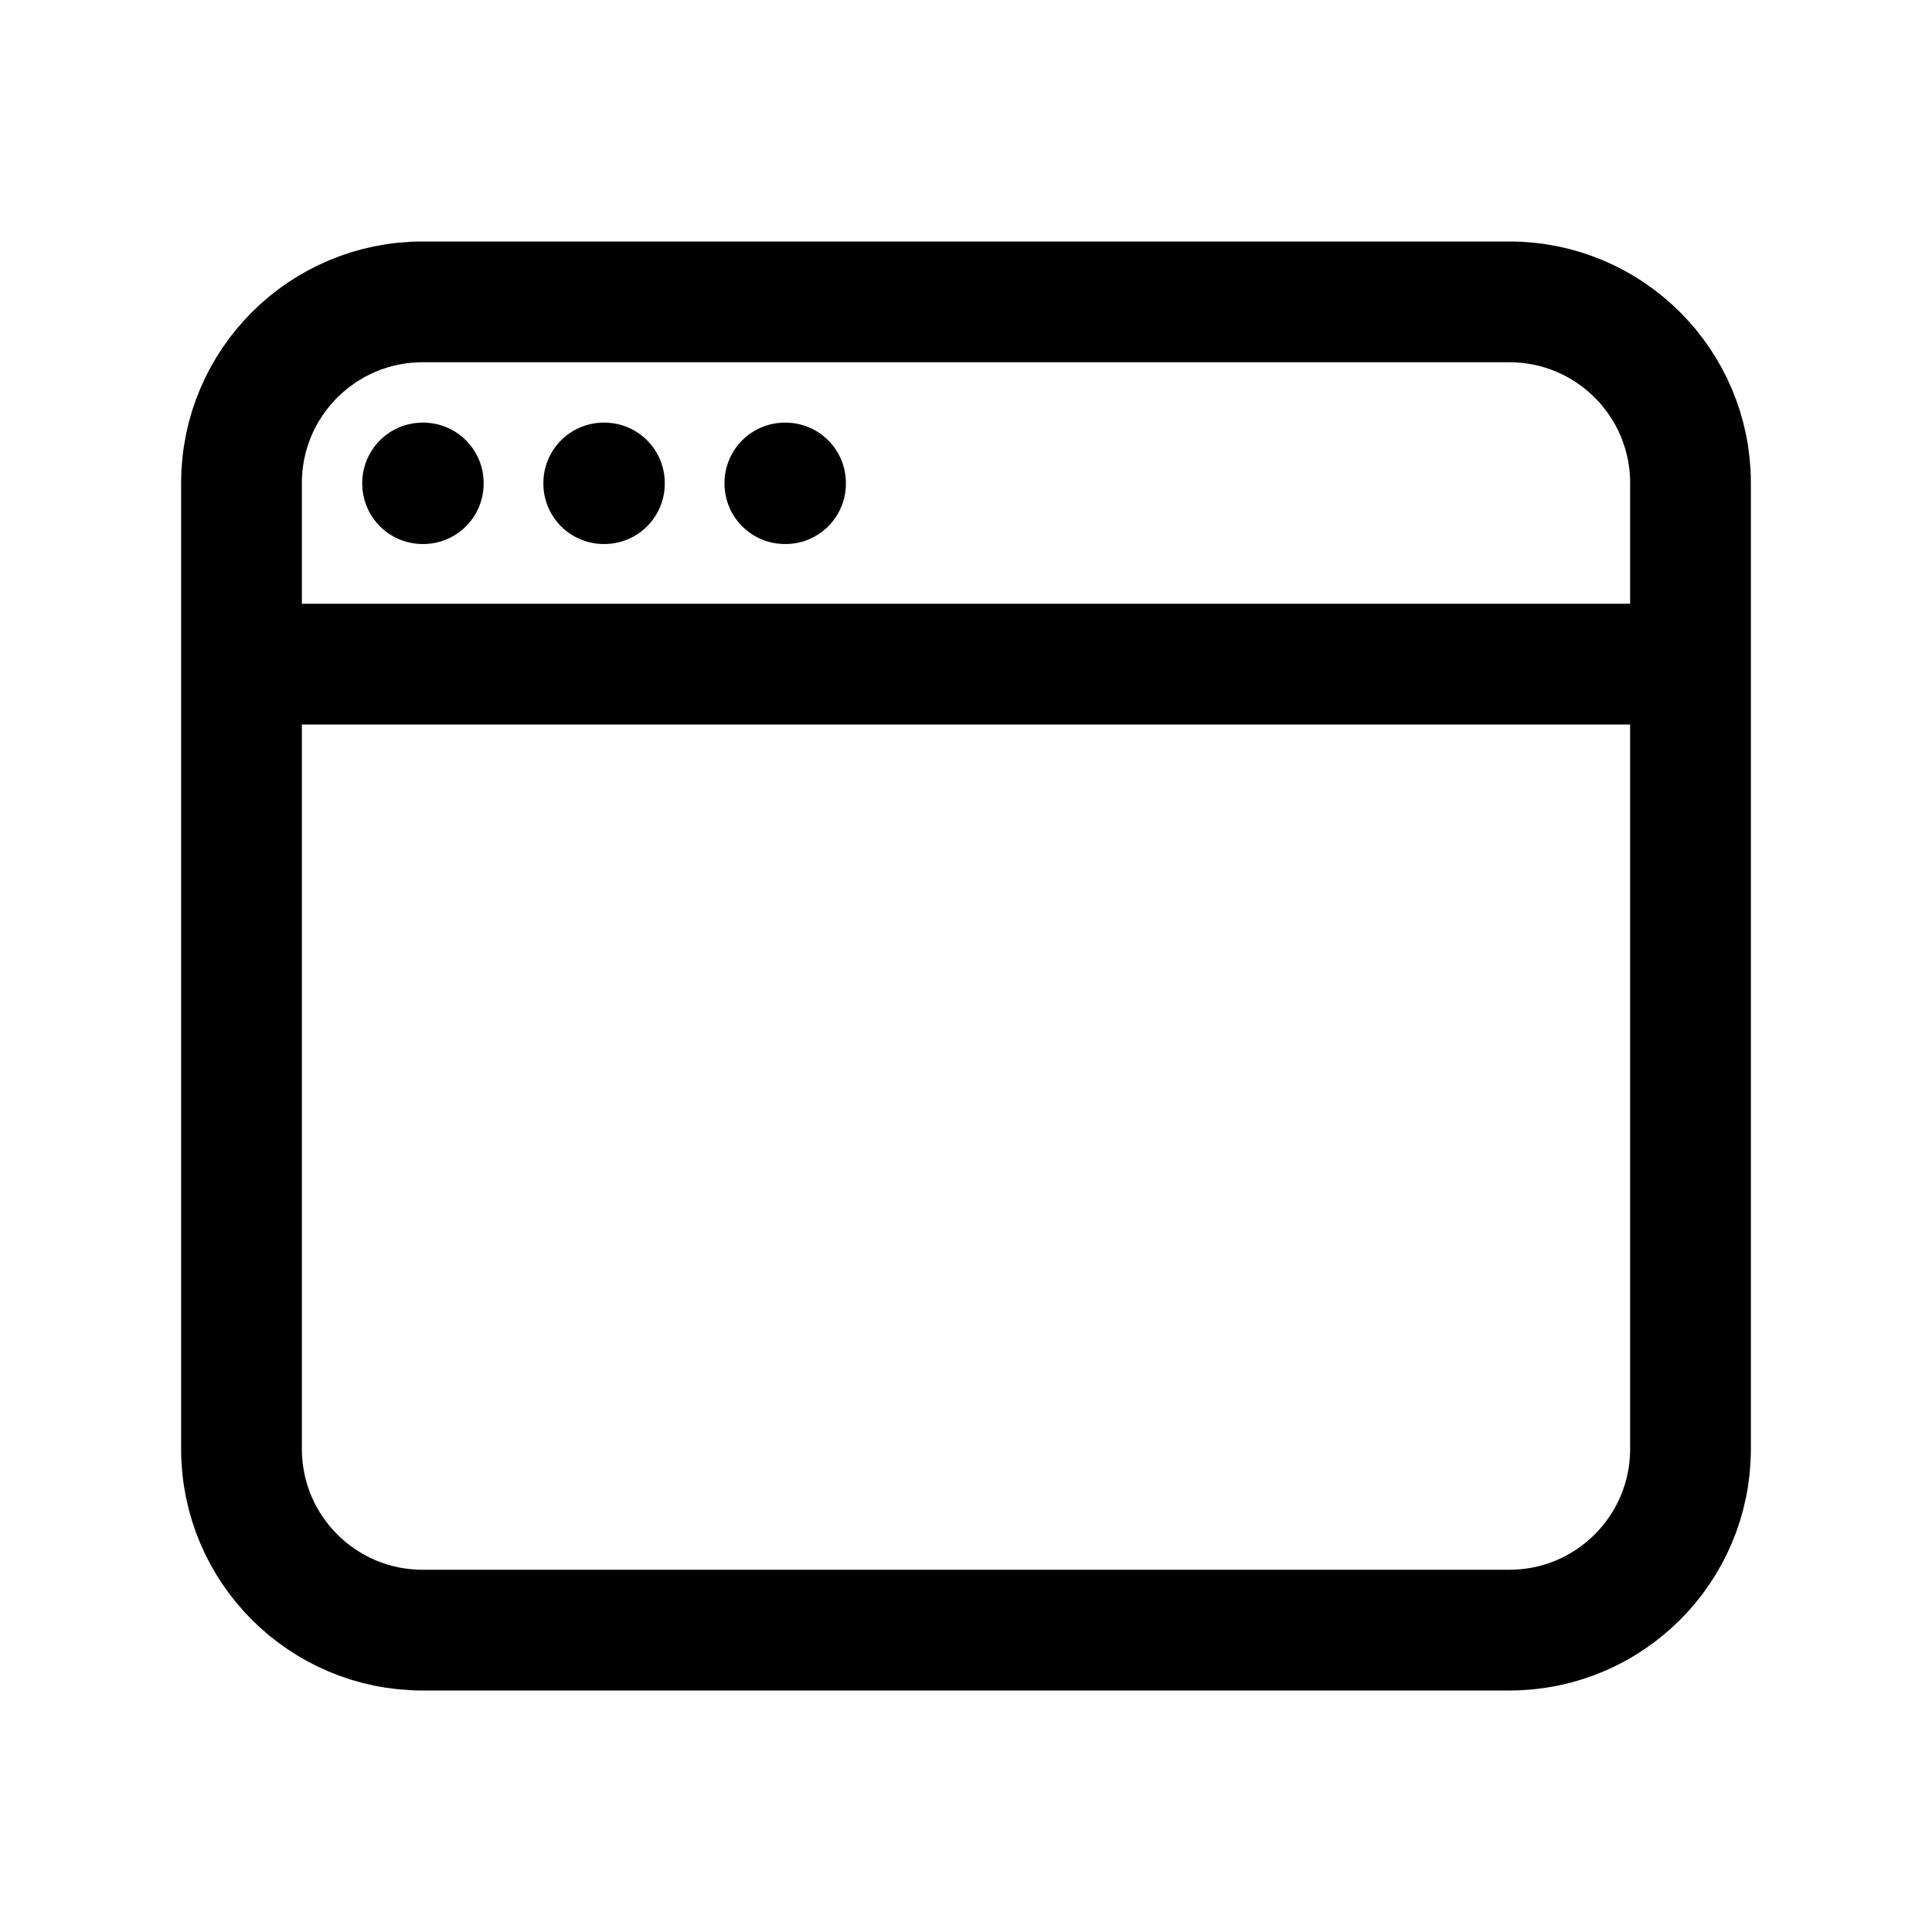
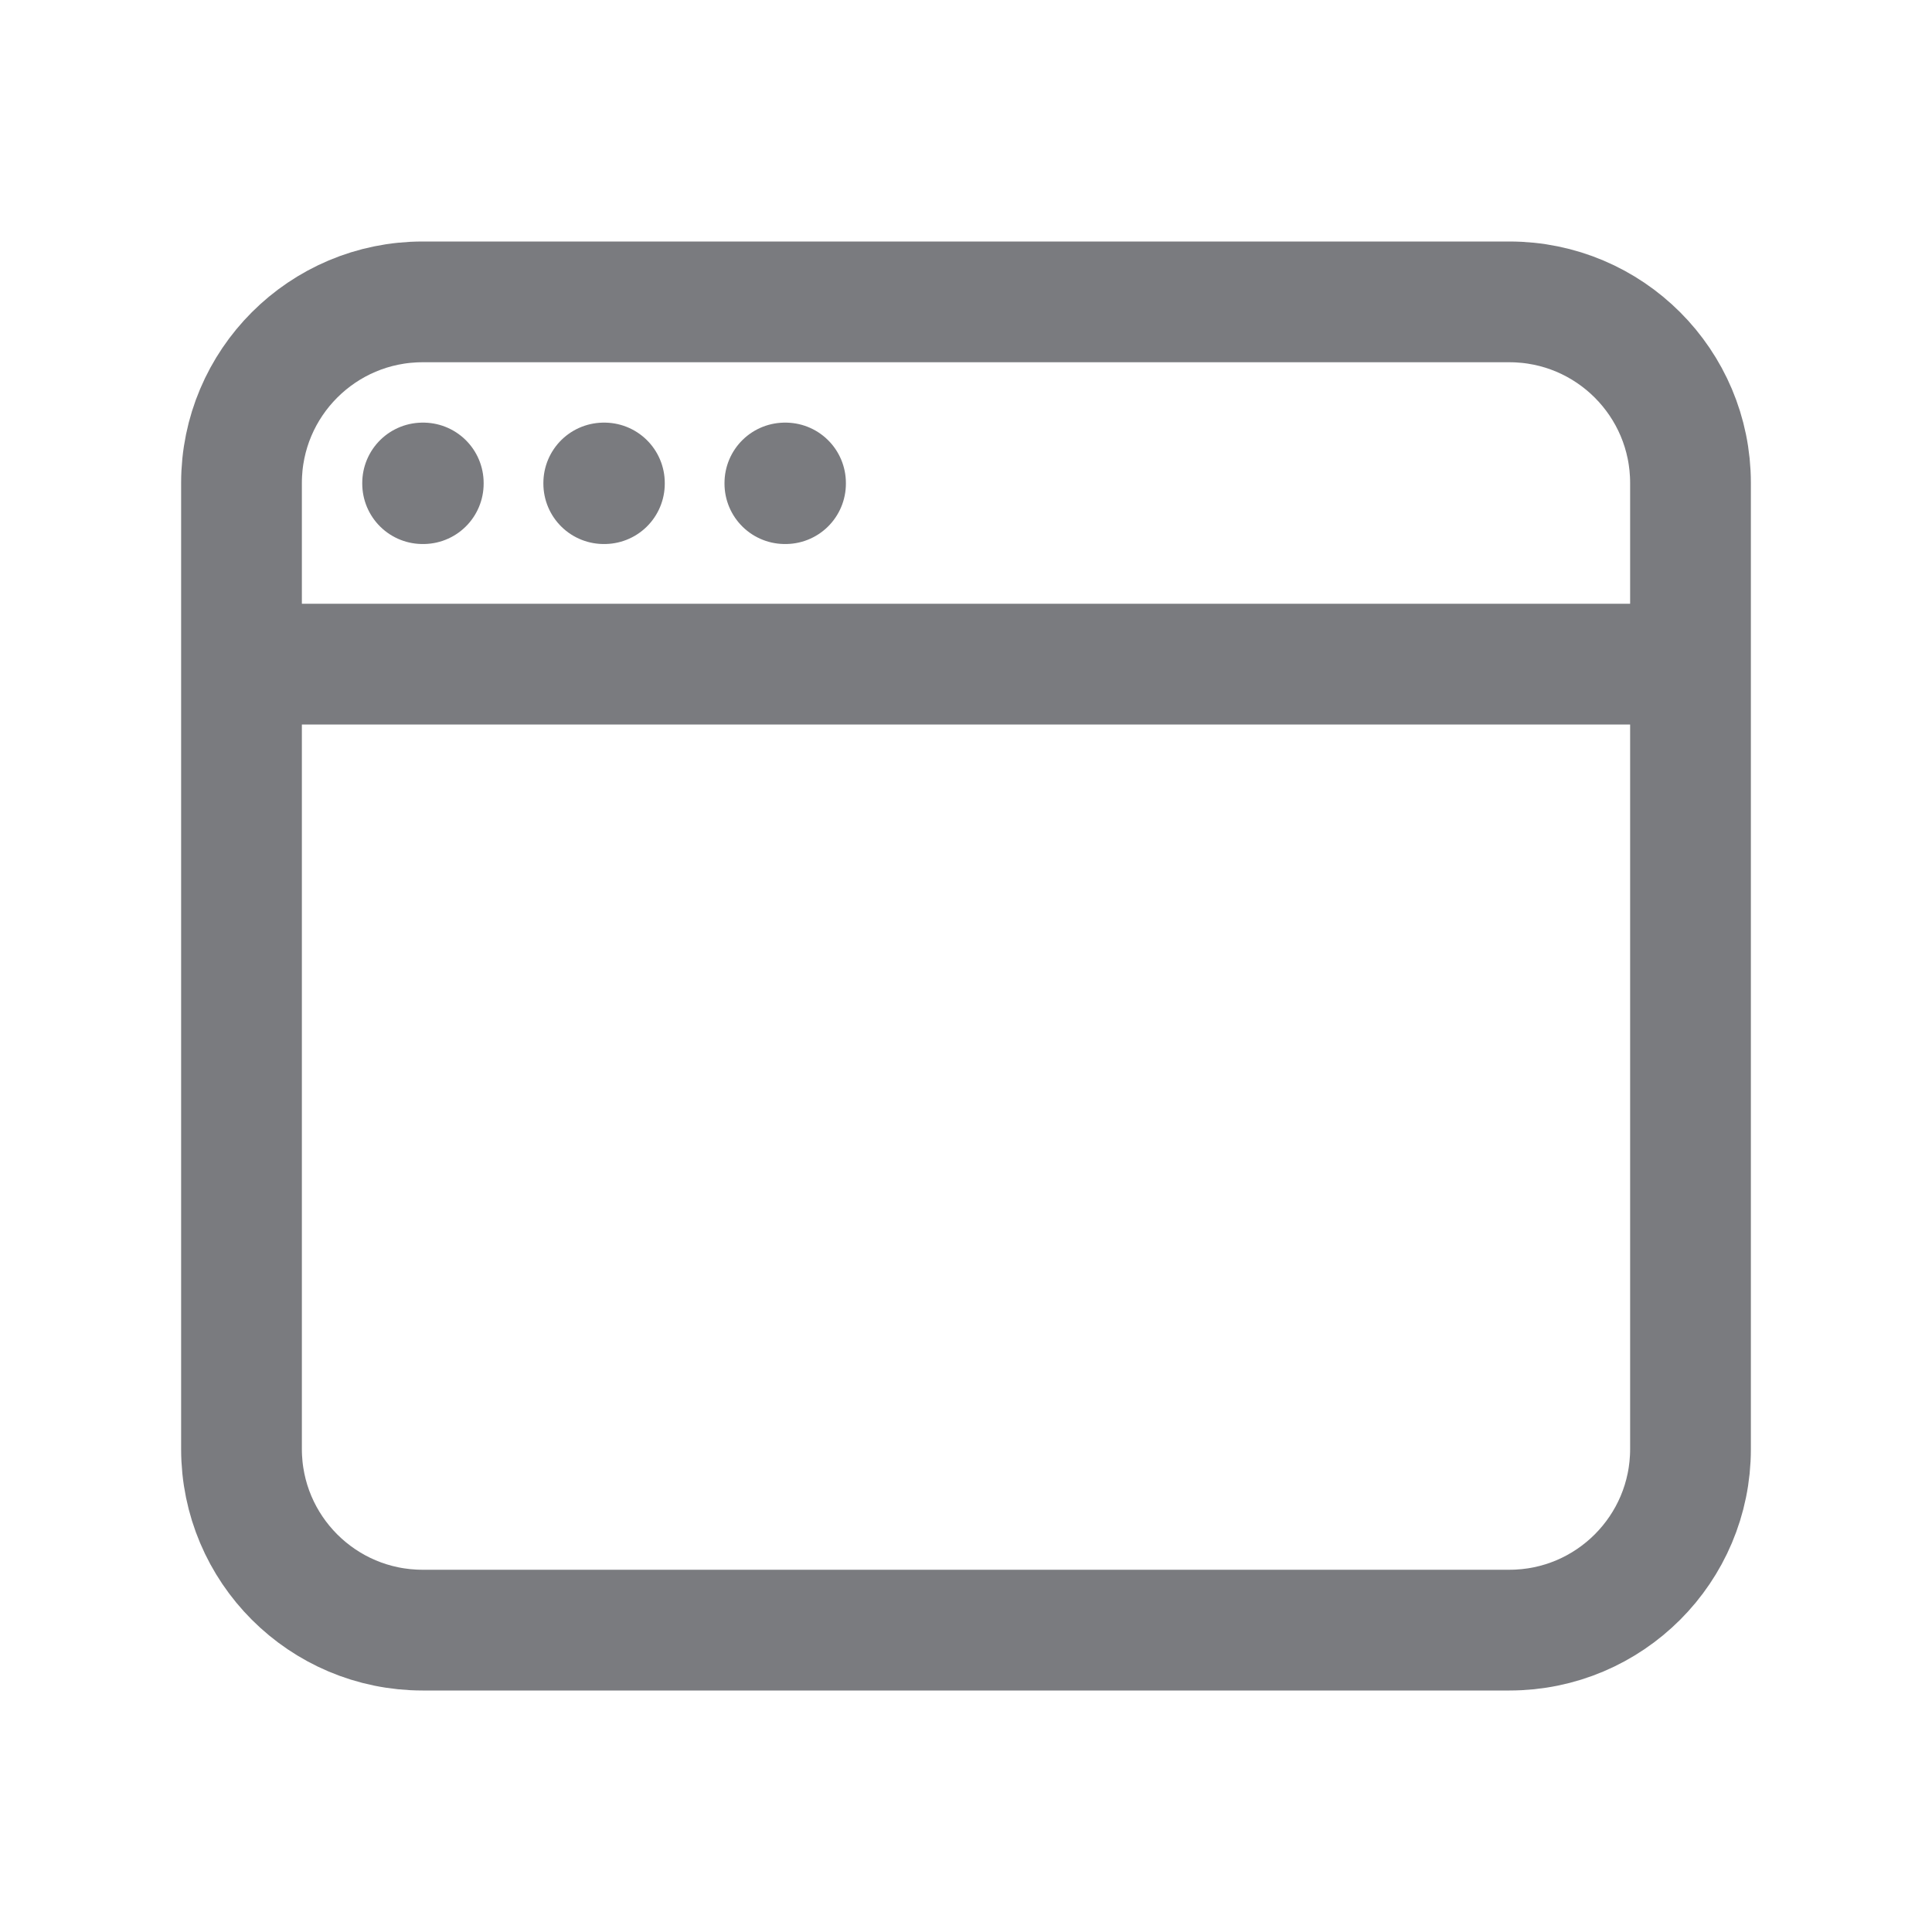
<svg xmlns="http://www.w3.org/2000/svg" fill="none" viewBox="0 0 24 24" stroke-width="1.5" stroke="currentColor" class="w-6 h-6">
-   <path stroke-linecap="round" stroke-linejoin="round" d="M3 8.25V18a2.25 2.25 0 002.25 2.25h13.5A2.25 2.25 0 0021 18V8.25m-18 0V6a2.25 2.25 0 012.25-2.25h13.5A2.25 2.25 0 0121 6v2.25m-18 0h18M5.25 6h.008v.008H5.25V6zM7.5 6h.008v.008H7.5V6zm2.25 0h.008v.008H9.75V6z" />
+   <path stroke-linecap="round" stroke-linejoin="round" stroke="#7a7b7f" d="M3 8.25V18a2.25 2.25 0 002.25 2.25h13.5A2.25 2.25 0 0021 18V8.25m-18 0V6a2.25 2.25 0 012.25-2.25h13.5A2.25 2.25 0 0121 6v2.25m-18 0h18M5.25 6h.008v.008H5.25V6zM7.5 6h.008v.008H7.5V6zm2.25 0h.008v.008H9.75V6z" />
</svg>
